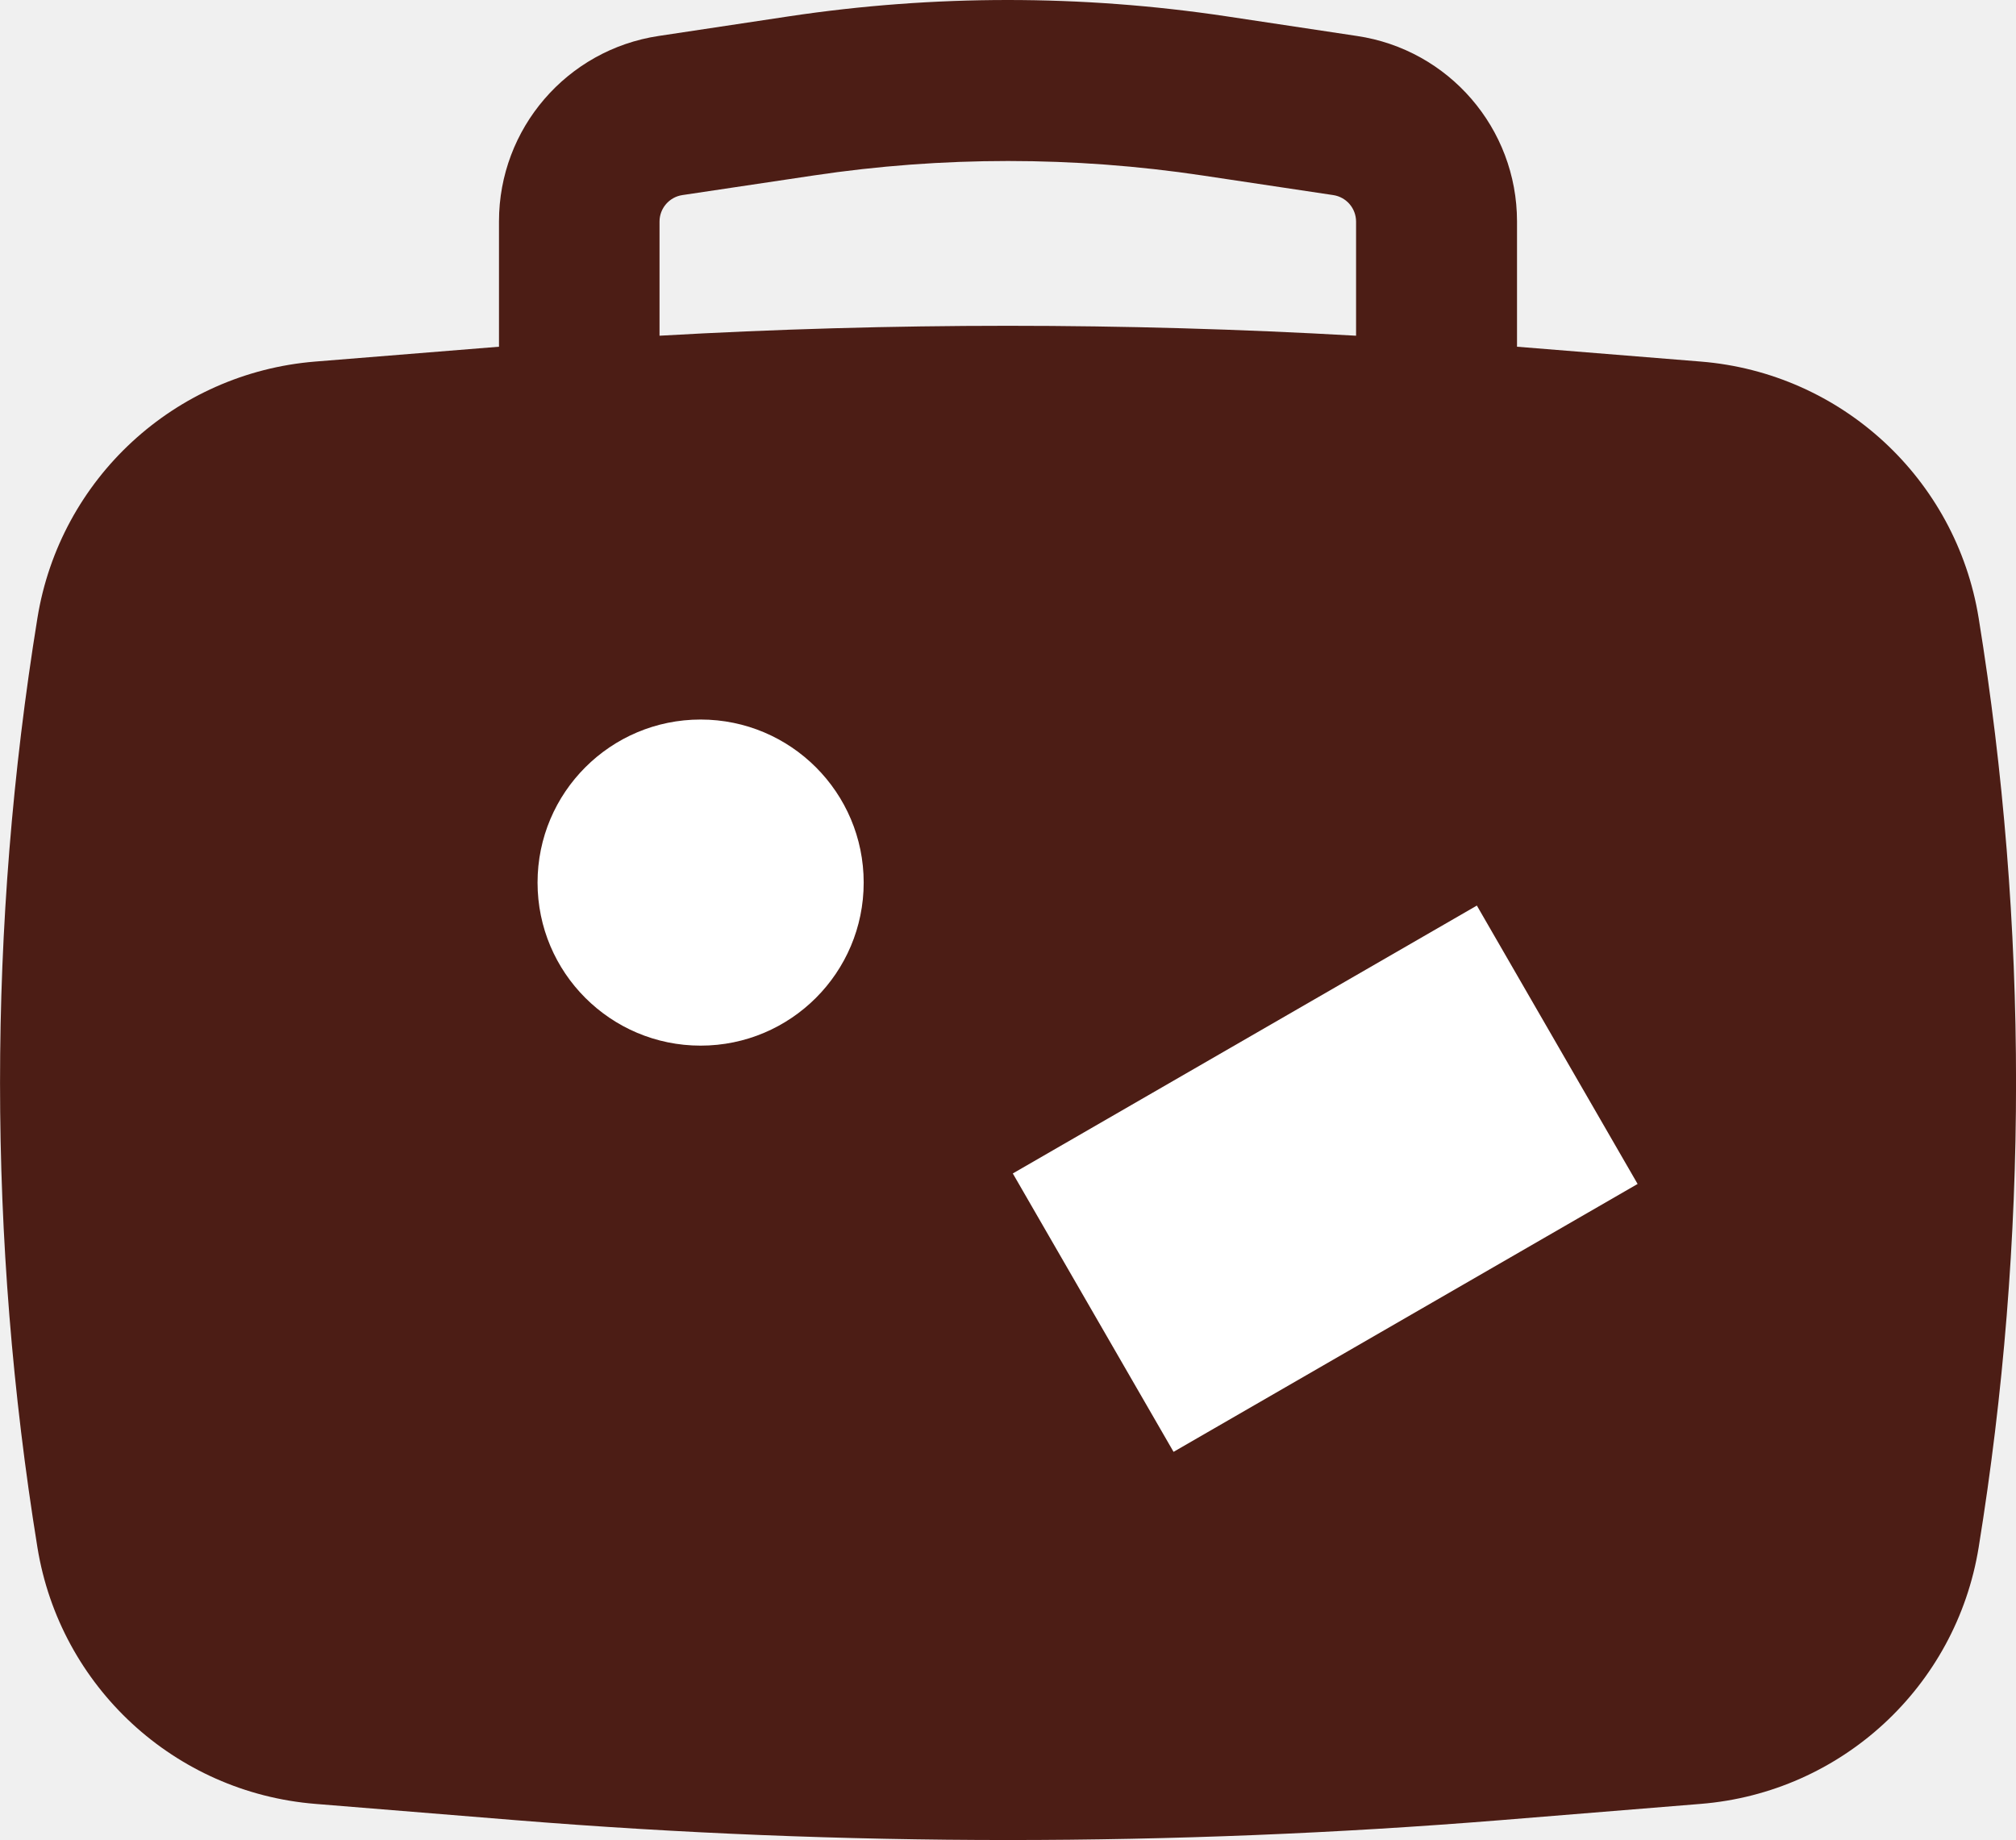
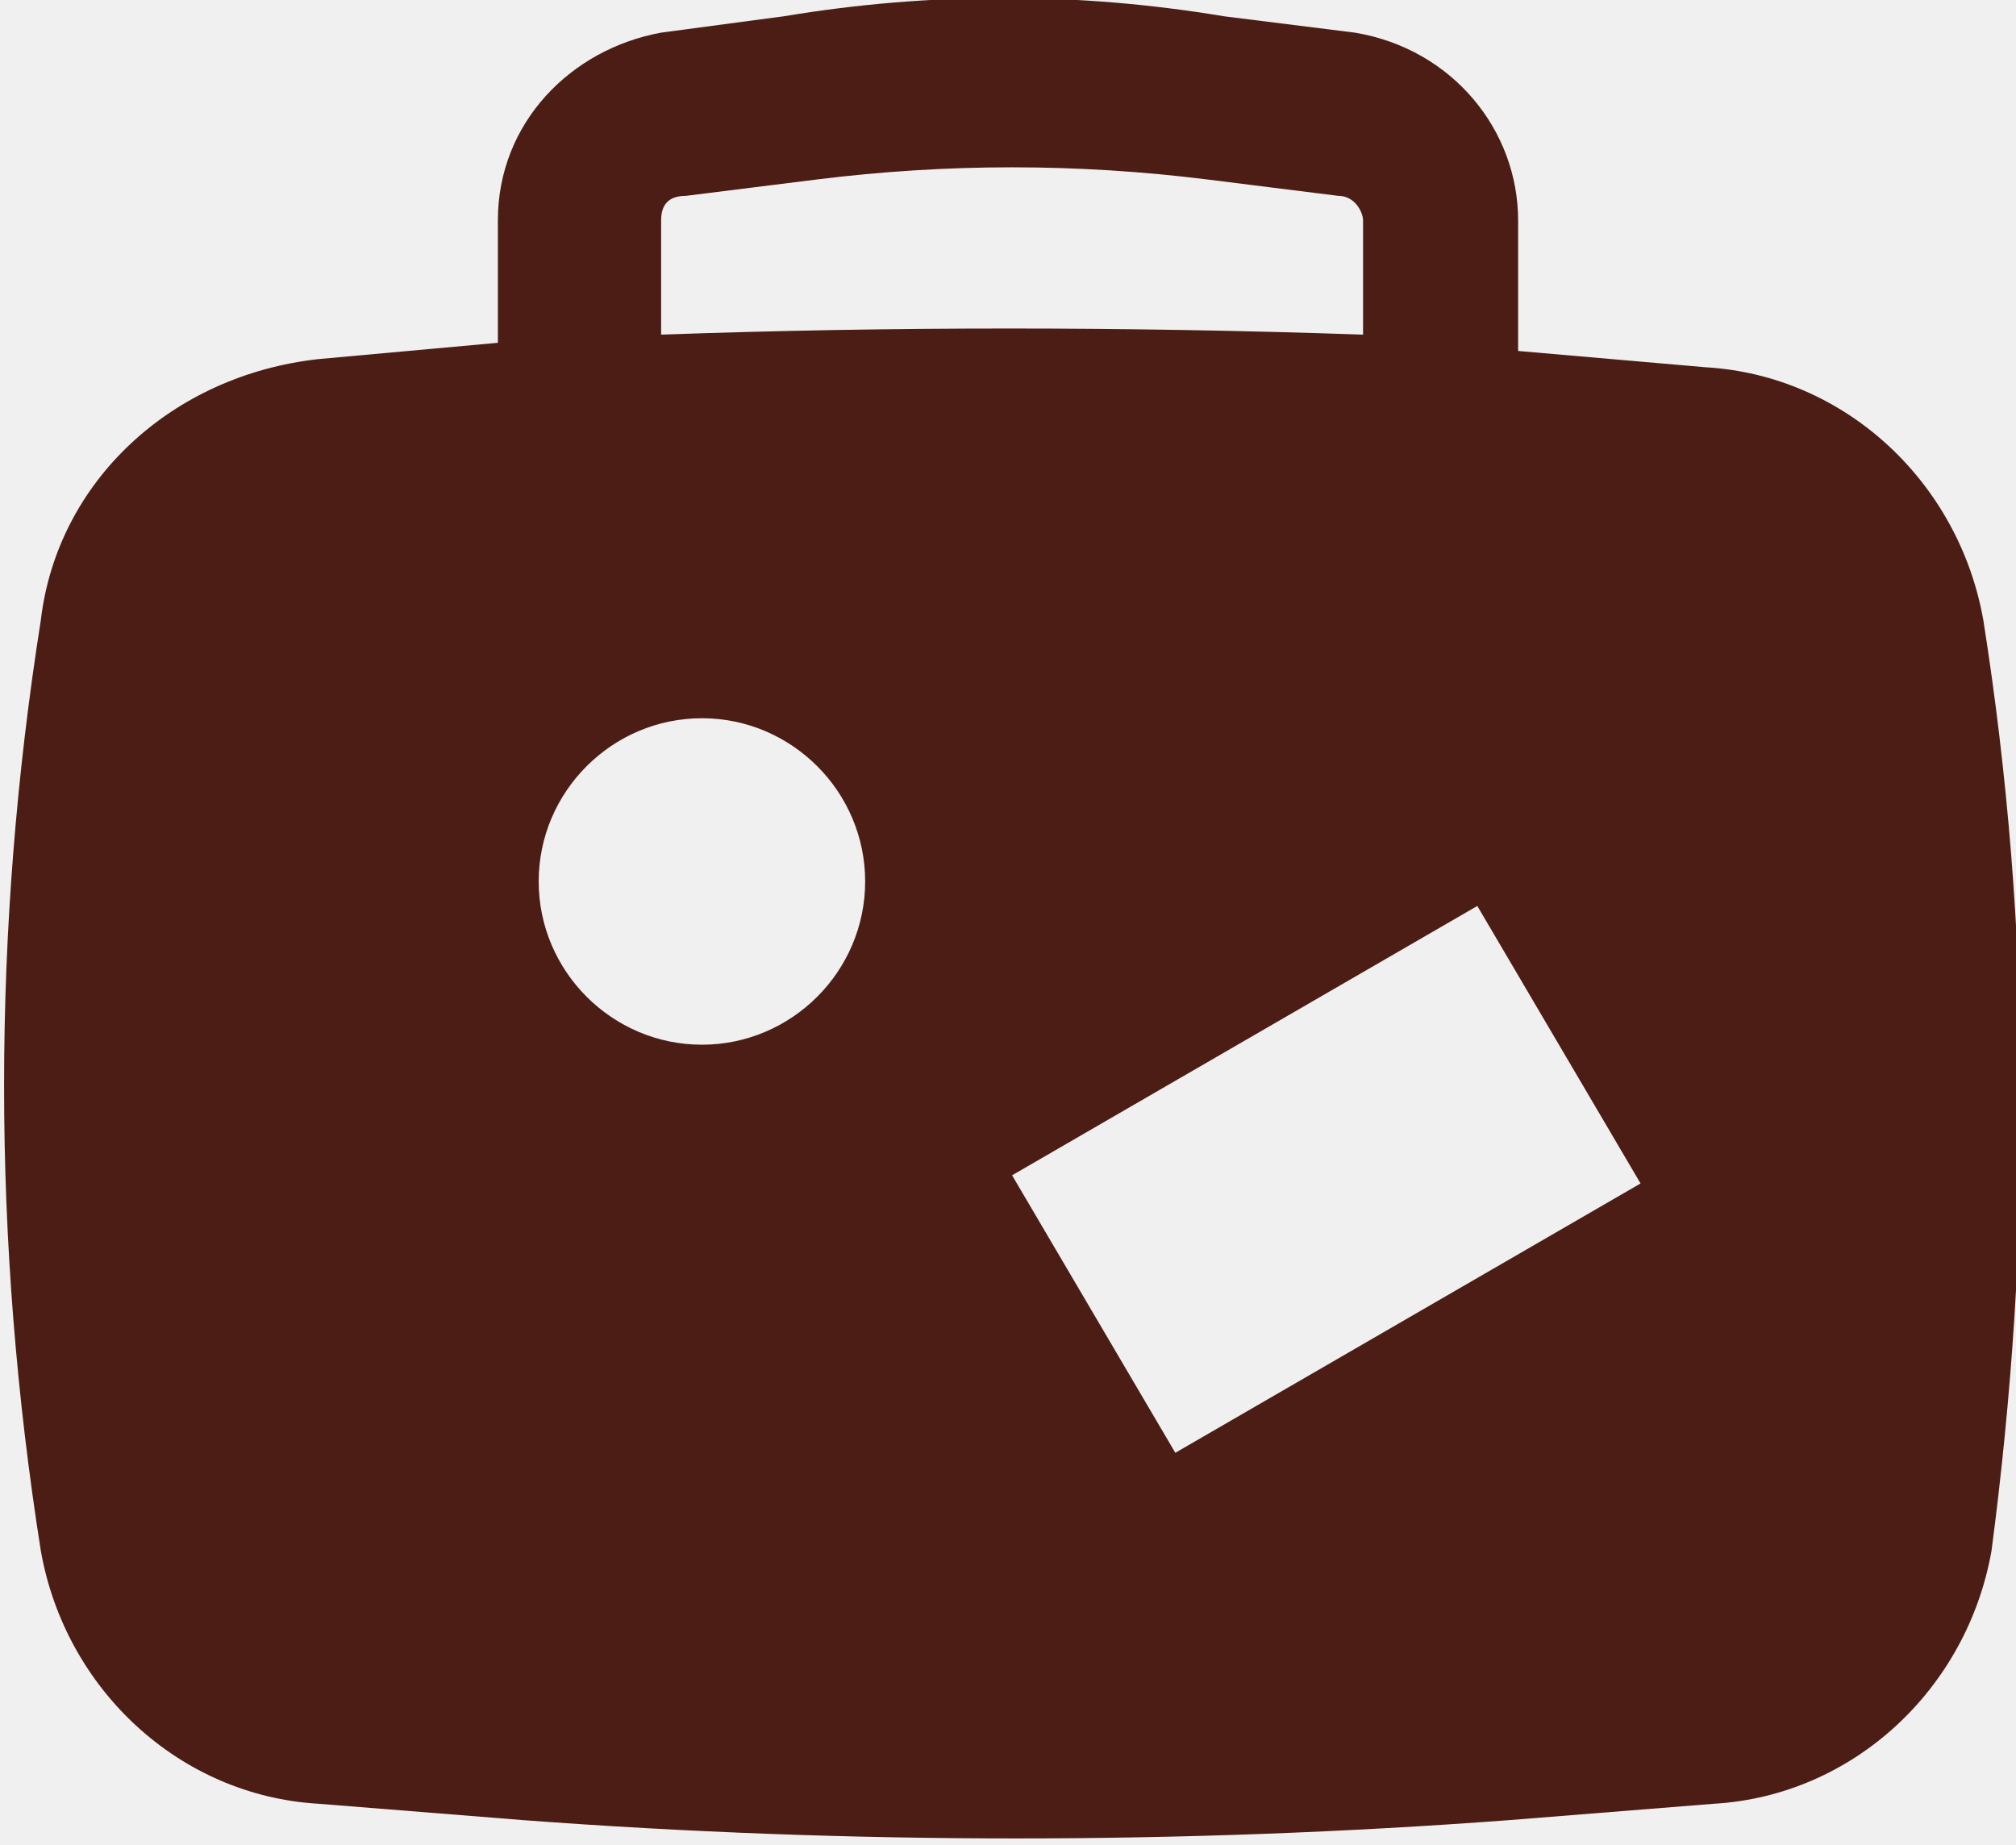
- <svg xmlns="http://www.w3.org/2000/svg" width="24.726" height="22.569" viewBox="0 0 24.726 22.569">
-   <g id="Grupo_467" data-name="Grupo 467" transform="translate(-1616.137 -627.174)">
-     <path id="Bag" d="M8.714,7.648V6.111a2.3,2.3,0,0,1,1.959-2.275l1.6-.241a18.073,18.073,0,0,1,5.362,0l1.6.241A2.3,2.3,0,0,1,21.2,6.111V7.648l2.253.182a3.759,3.759,0,0,1,3.409,3.146,35.656,35.656,0,0,1,0,11.4,3.759,3.759,0,0,1-3.409,3.146l-2.46.2a75.02,75.02,0,0,1-12.071,0l-2.46-.2a3.76,3.76,0,0,1-3.409-3.146,35.657,35.657,0,0,1,0-11.4A3.759,3.759,0,0,1,6.461,7.83Zm3.855-2.1a16.1,16.1,0,0,1,4.777,0l1.6.24a.329.329,0,0,1,.28.325v1.4a75.019,75.019,0,0,0-8.543,0v-1.4a.329.329,0,0,1,.28-.325Z" transform="translate(1613.543 623.779)" fill="#4c1d15" fill-rule="evenodd" />
-     <circle id="Elipse_103" data-name="Elipse 103" cx="2" cy="2" r="2" transform="translate(1622.73 636)" fill="#4c1d15" />
-     <rect id="Rectángulo_696" data-name="Rectángulo 696" width="6.572" height="3.943" transform="translate(1628.559 641.568) rotate(-30)" fill="#4c1d15" />
-     <circle id="Elipse_104" data-name="Elipse 104" cx="2" cy="2" r="2" transform="translate(1622.73 636)" fill="#fff" />
-     <rect id="Rectángulo_697" data-name="Rectángulo 697" width="6.572" height="3.943" transform="translate(1628.559 641.568) rotate(-30)" fill="#fff" />
-   </g>
+ <svg xmlns="http://www.w3.org/2000/svg" version="1.1" id="Capa_1" x="0px" y="0px" viewBox="0 0 24.7 22.6" style="enable-background:new 0 0 24.7 22.6;" xml:space="preserve">
+   <style type="text/css">
+ 	.st0{fill-rule:evenodd;clip-rule:evenodd;fill:#4C1D15;}
+ </style>
+   <path class="st0" d="M24.3,7.6c-0.3-1.7-1.7-3-3.4-3.1l-2.3-0.2V2.7c0-1.1-0.8-2.1-2-2.3L15,0.2c-1.8-0.3-3.6-0.3-5.4,0L8.1,0.4  c-1.1,0.2-2,1.1-2,2.3v1.5L3.9,4.4C2.1,4.6,0.7,5.9,0.5,7.6c-0.6,3.8-0.6,7.6,0,11.4c0.3,1.7,1.7,3,3.4,3.1l2.5,0.2  c4,0.3,8.1,0.3,12.1,0l2.5-0.2c1.7-0.1,3.1-1.4,3.4-3.1C24.9,15.2,24.9,11.4,24.3,7.6z M8.6,12.8c-1.1,0-2-0.9-2-2c0-1.1,0.9-2,2-2  s2,0.9,2,2C10.6,11.9,9.7,12.8,8.6,12.8z M8.1,4.1V2.7c0-0.2,0.1-0.3,0.3-0.3L10,2.2c1.6-0.2,3.2-0.2,4.8,0l1.6,0.2  c0.2,0,0.3,0.2,0.3,0.3v1.4C13.8,4,10.9,4,8.1,4.1z M14.4,17.8l-2-3.4l5.7-3.3l2,3.4L14.4,17.8z" />
</svg>
